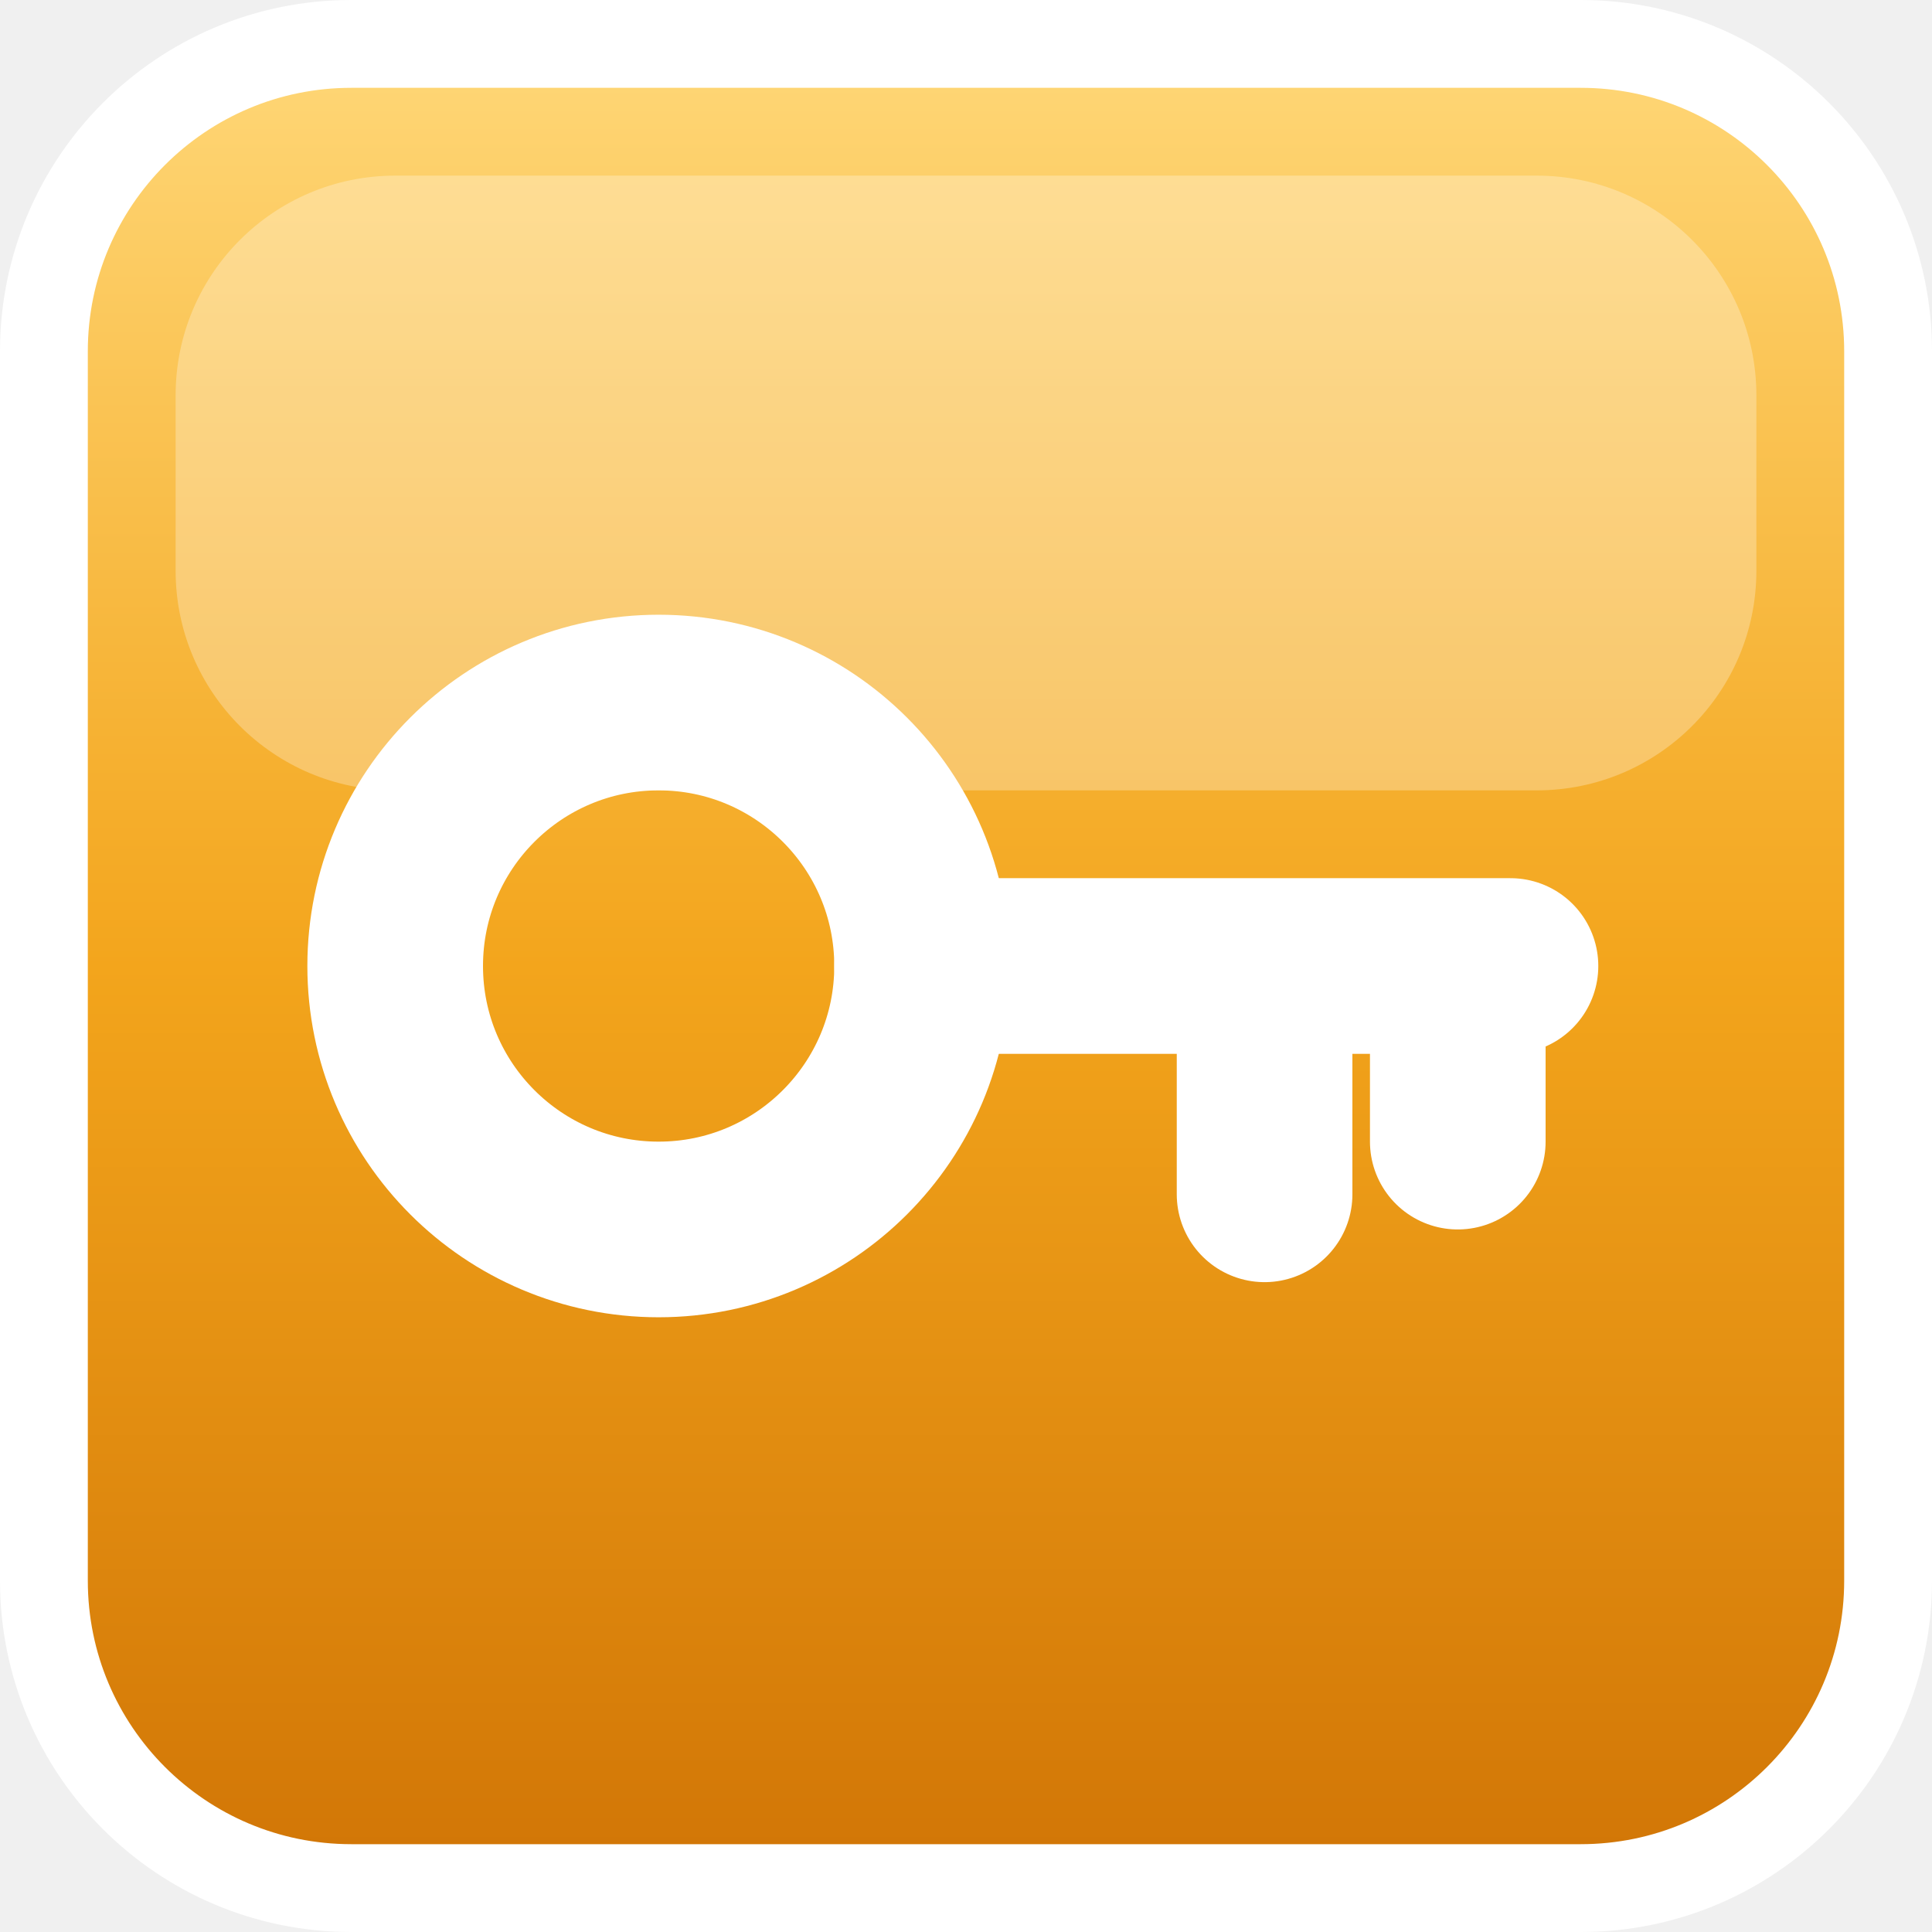
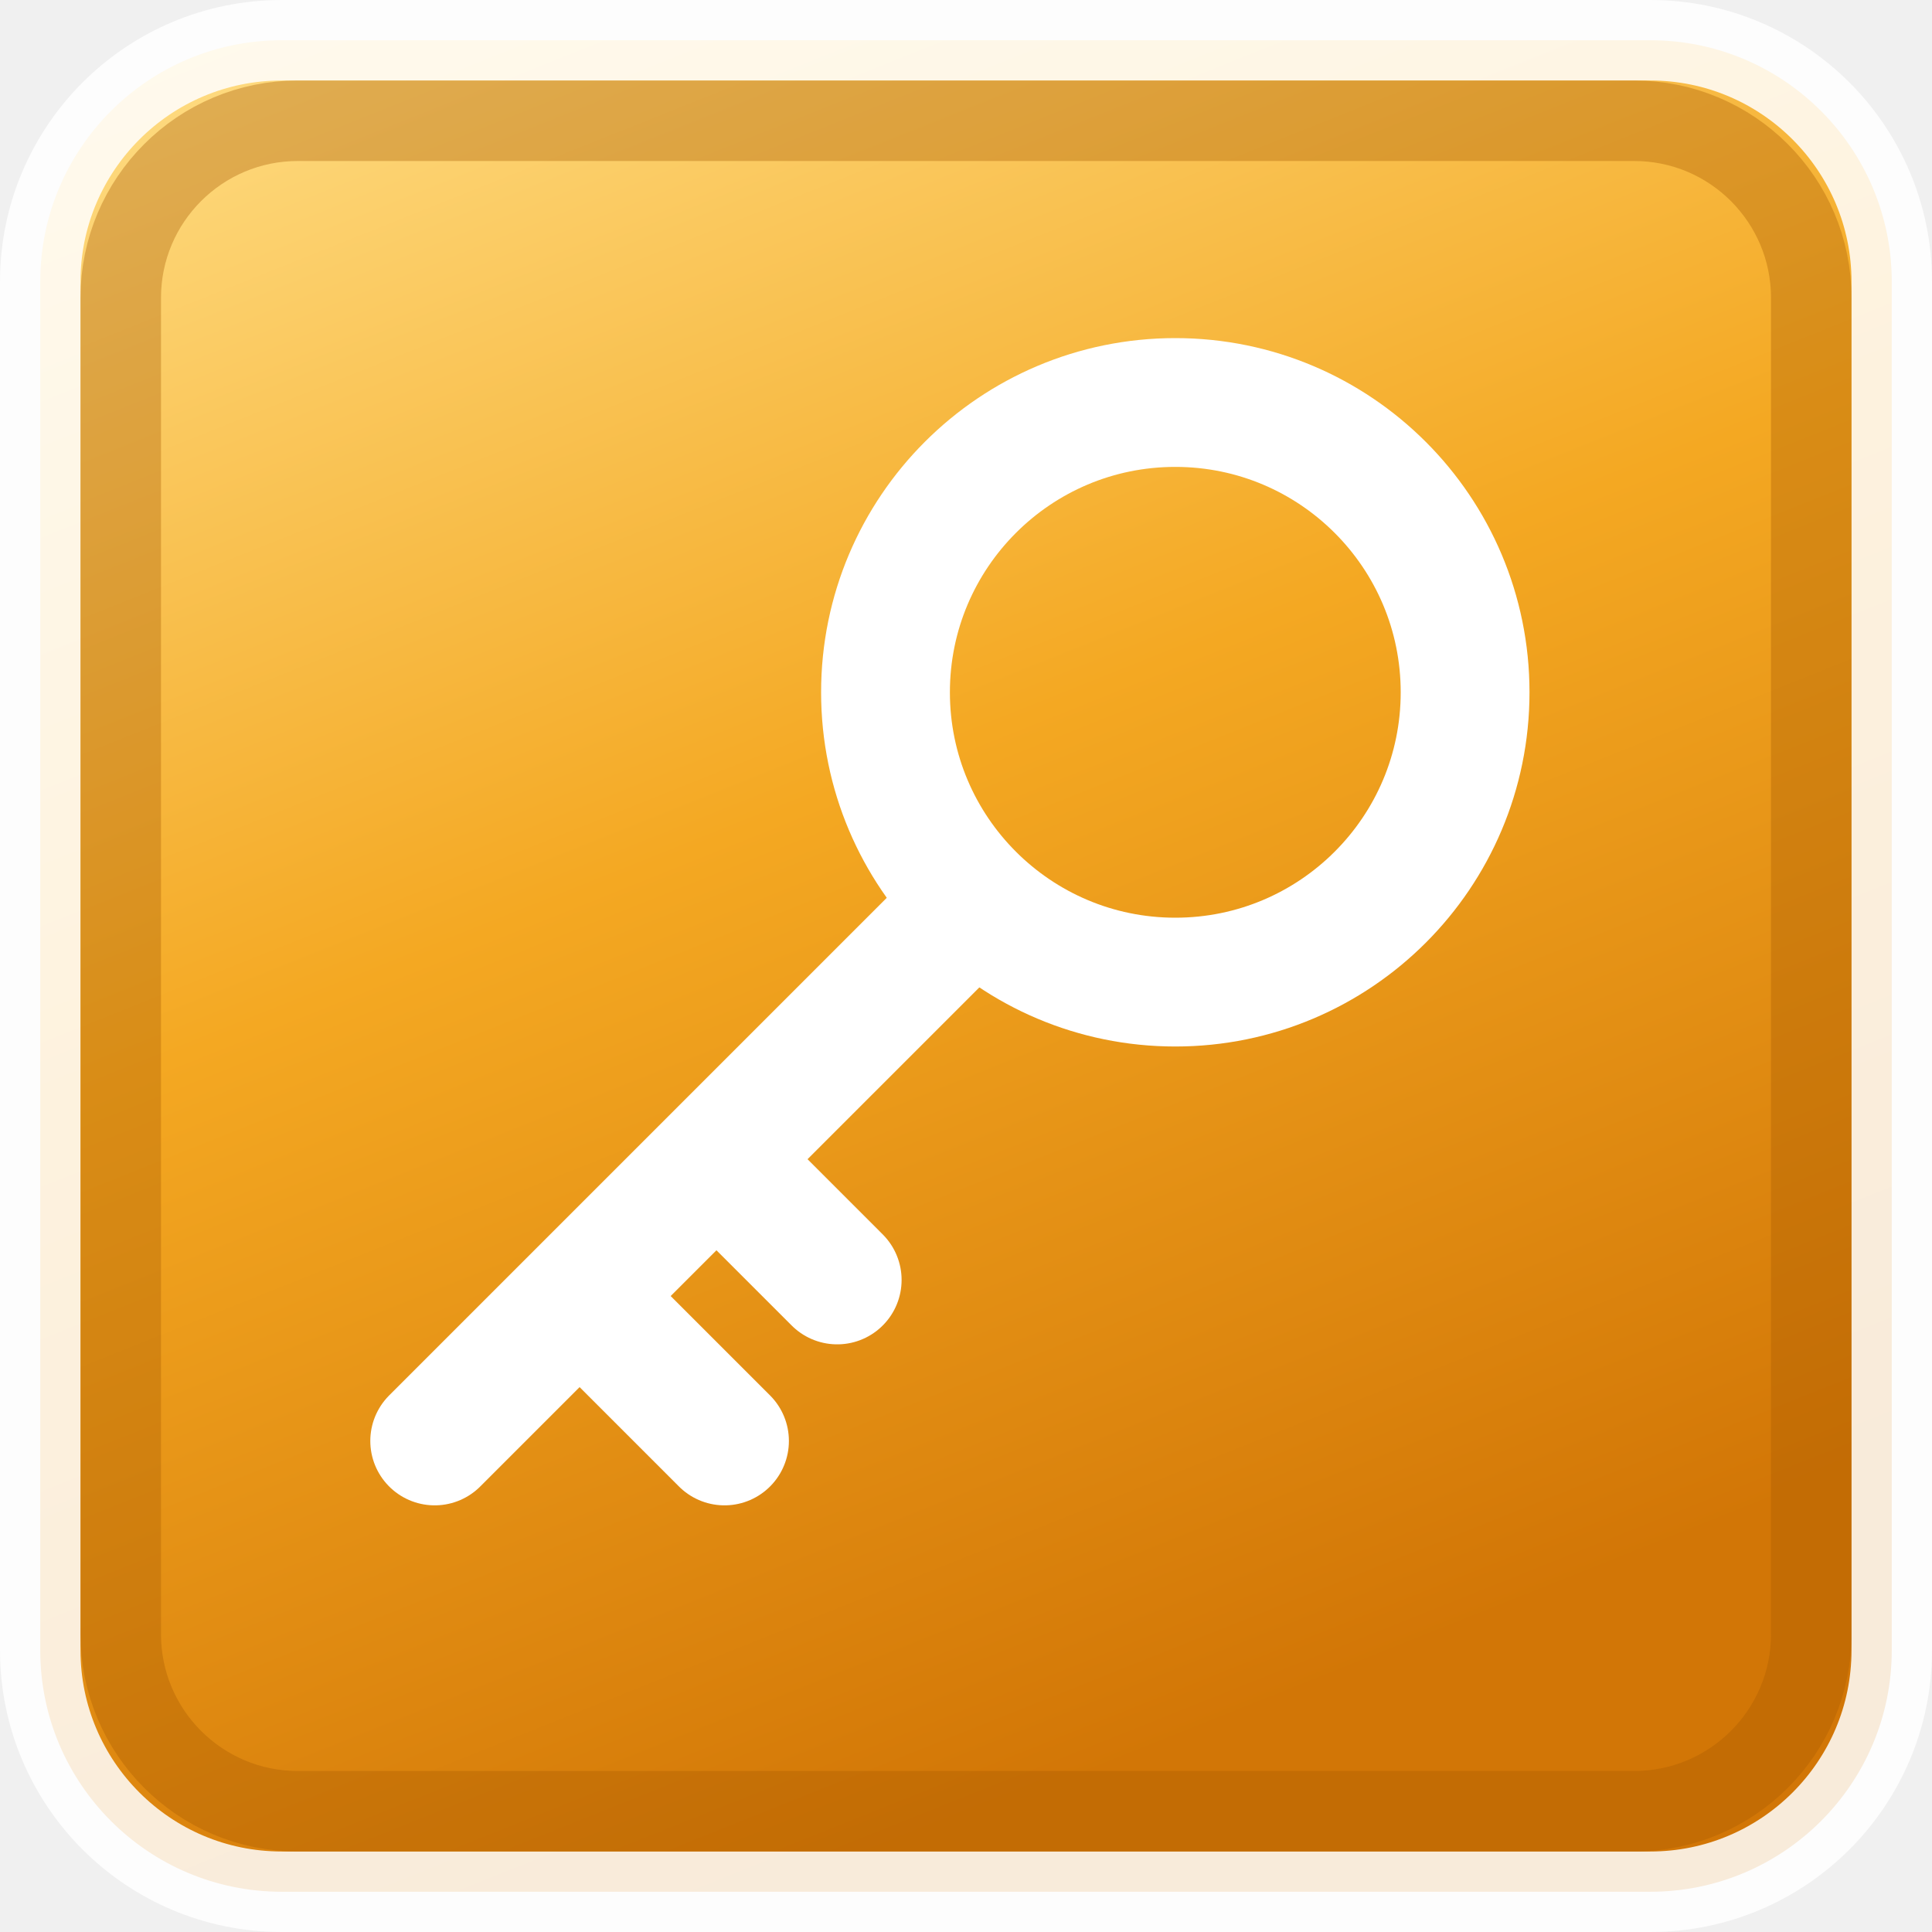
- <svg xmlns="http://www.w3.org/2000/svg" width="22" height="22" viewBox="0 0 22 22">
+ <svg xmlns="http://www.w3.org/2000/svg" width="24" height="24" viewBox="0 0 24 24">
  <defs>
-     <linearGradient id="bg" x1="0" y1="0" x2="0" y2="1">
-       <stop offset="0" stop-color="#ffd879" />
-       <stop offset="0.5" stop-color="#f3a51c" />
-       <stop offset="1" stop-color="#d07405" />
+     <linearGradient id="bg" x1="0" y1="0" x2="0.4" y2="1">
+       <stop offset="0" stop-color="#ffe08a" />
+       <stop offset="0.5" stop-color="#f4a822" />
+       <stop offset="1" stop-color="#d27606" />
    </linearGradient>
  </defs>
-   <rect x="0.5" y="0.5" width="21" height="21" rx="3.5" fill="url(#bg)" stroke="#fff" stroke-width="1" />
-   <rect x="2" y="2" width="18" height="7" rx="2.5" fill="#fff" opacity="0.28" />
-   <g fill="none" stroke="#fff" stroke-width="2" stroke-linecap="round">
-     <circle cx="7.5" cy="11" r="3" />
-     <path d="M10.5,11 H17.2 M14.4,11 V13.6 M16.6,11 V13" />
+   <rect x="0.5" y="0.5" width="23" height="23" rx="3" fill="url(#bg)" stroke="#fff" stroke-opacity="0.85" />
+   <rect x="1.5" y="1.5" width="21" height="21" rx="2.2" fill="none" stroke="#a65a00" stroke-opacity="0.35" />
+   <g fill="none" stroke="#fff" stroke-width="1.6" stroke-linecap="round" stroke-linejoin="round">
+     <circle cx="14.6" cy="8.6" r="3.6" />
+     <path d="M12.1,11.2 L5.4,17.9 M7.2,16.1 L9,17.9 M8.9,14.4 L10.4,15.9" />
  </g>
</svg>
